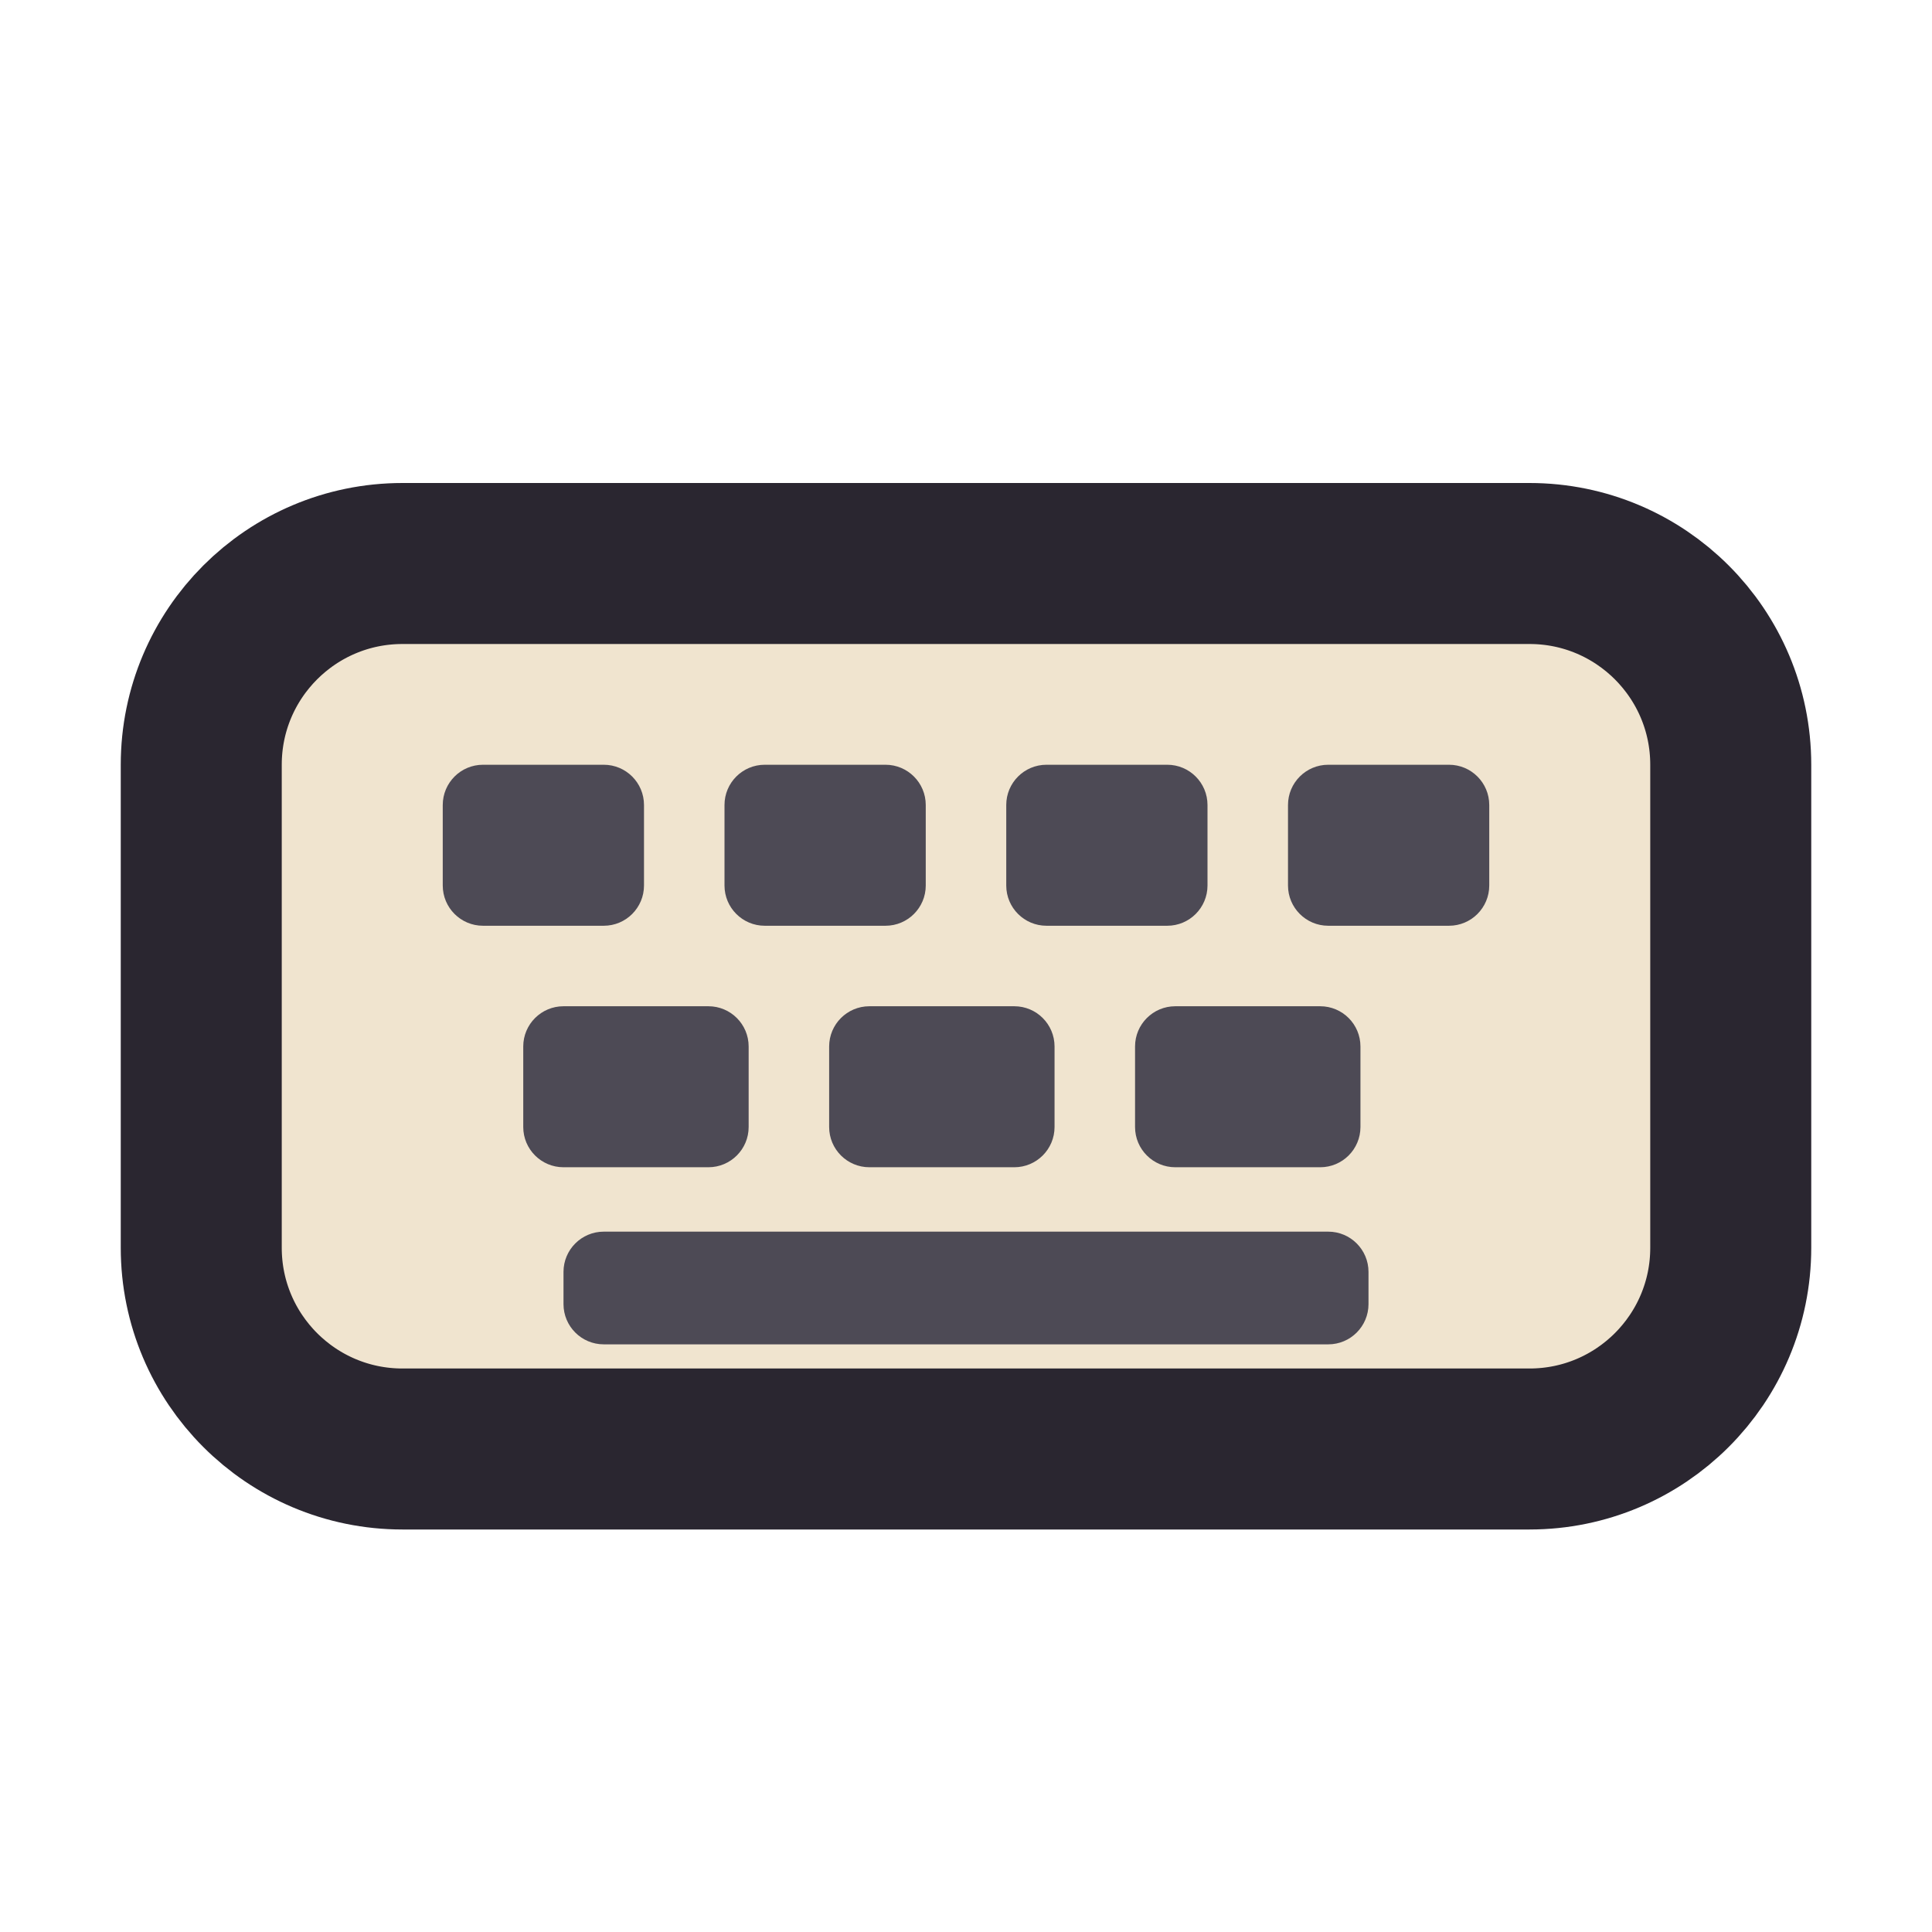
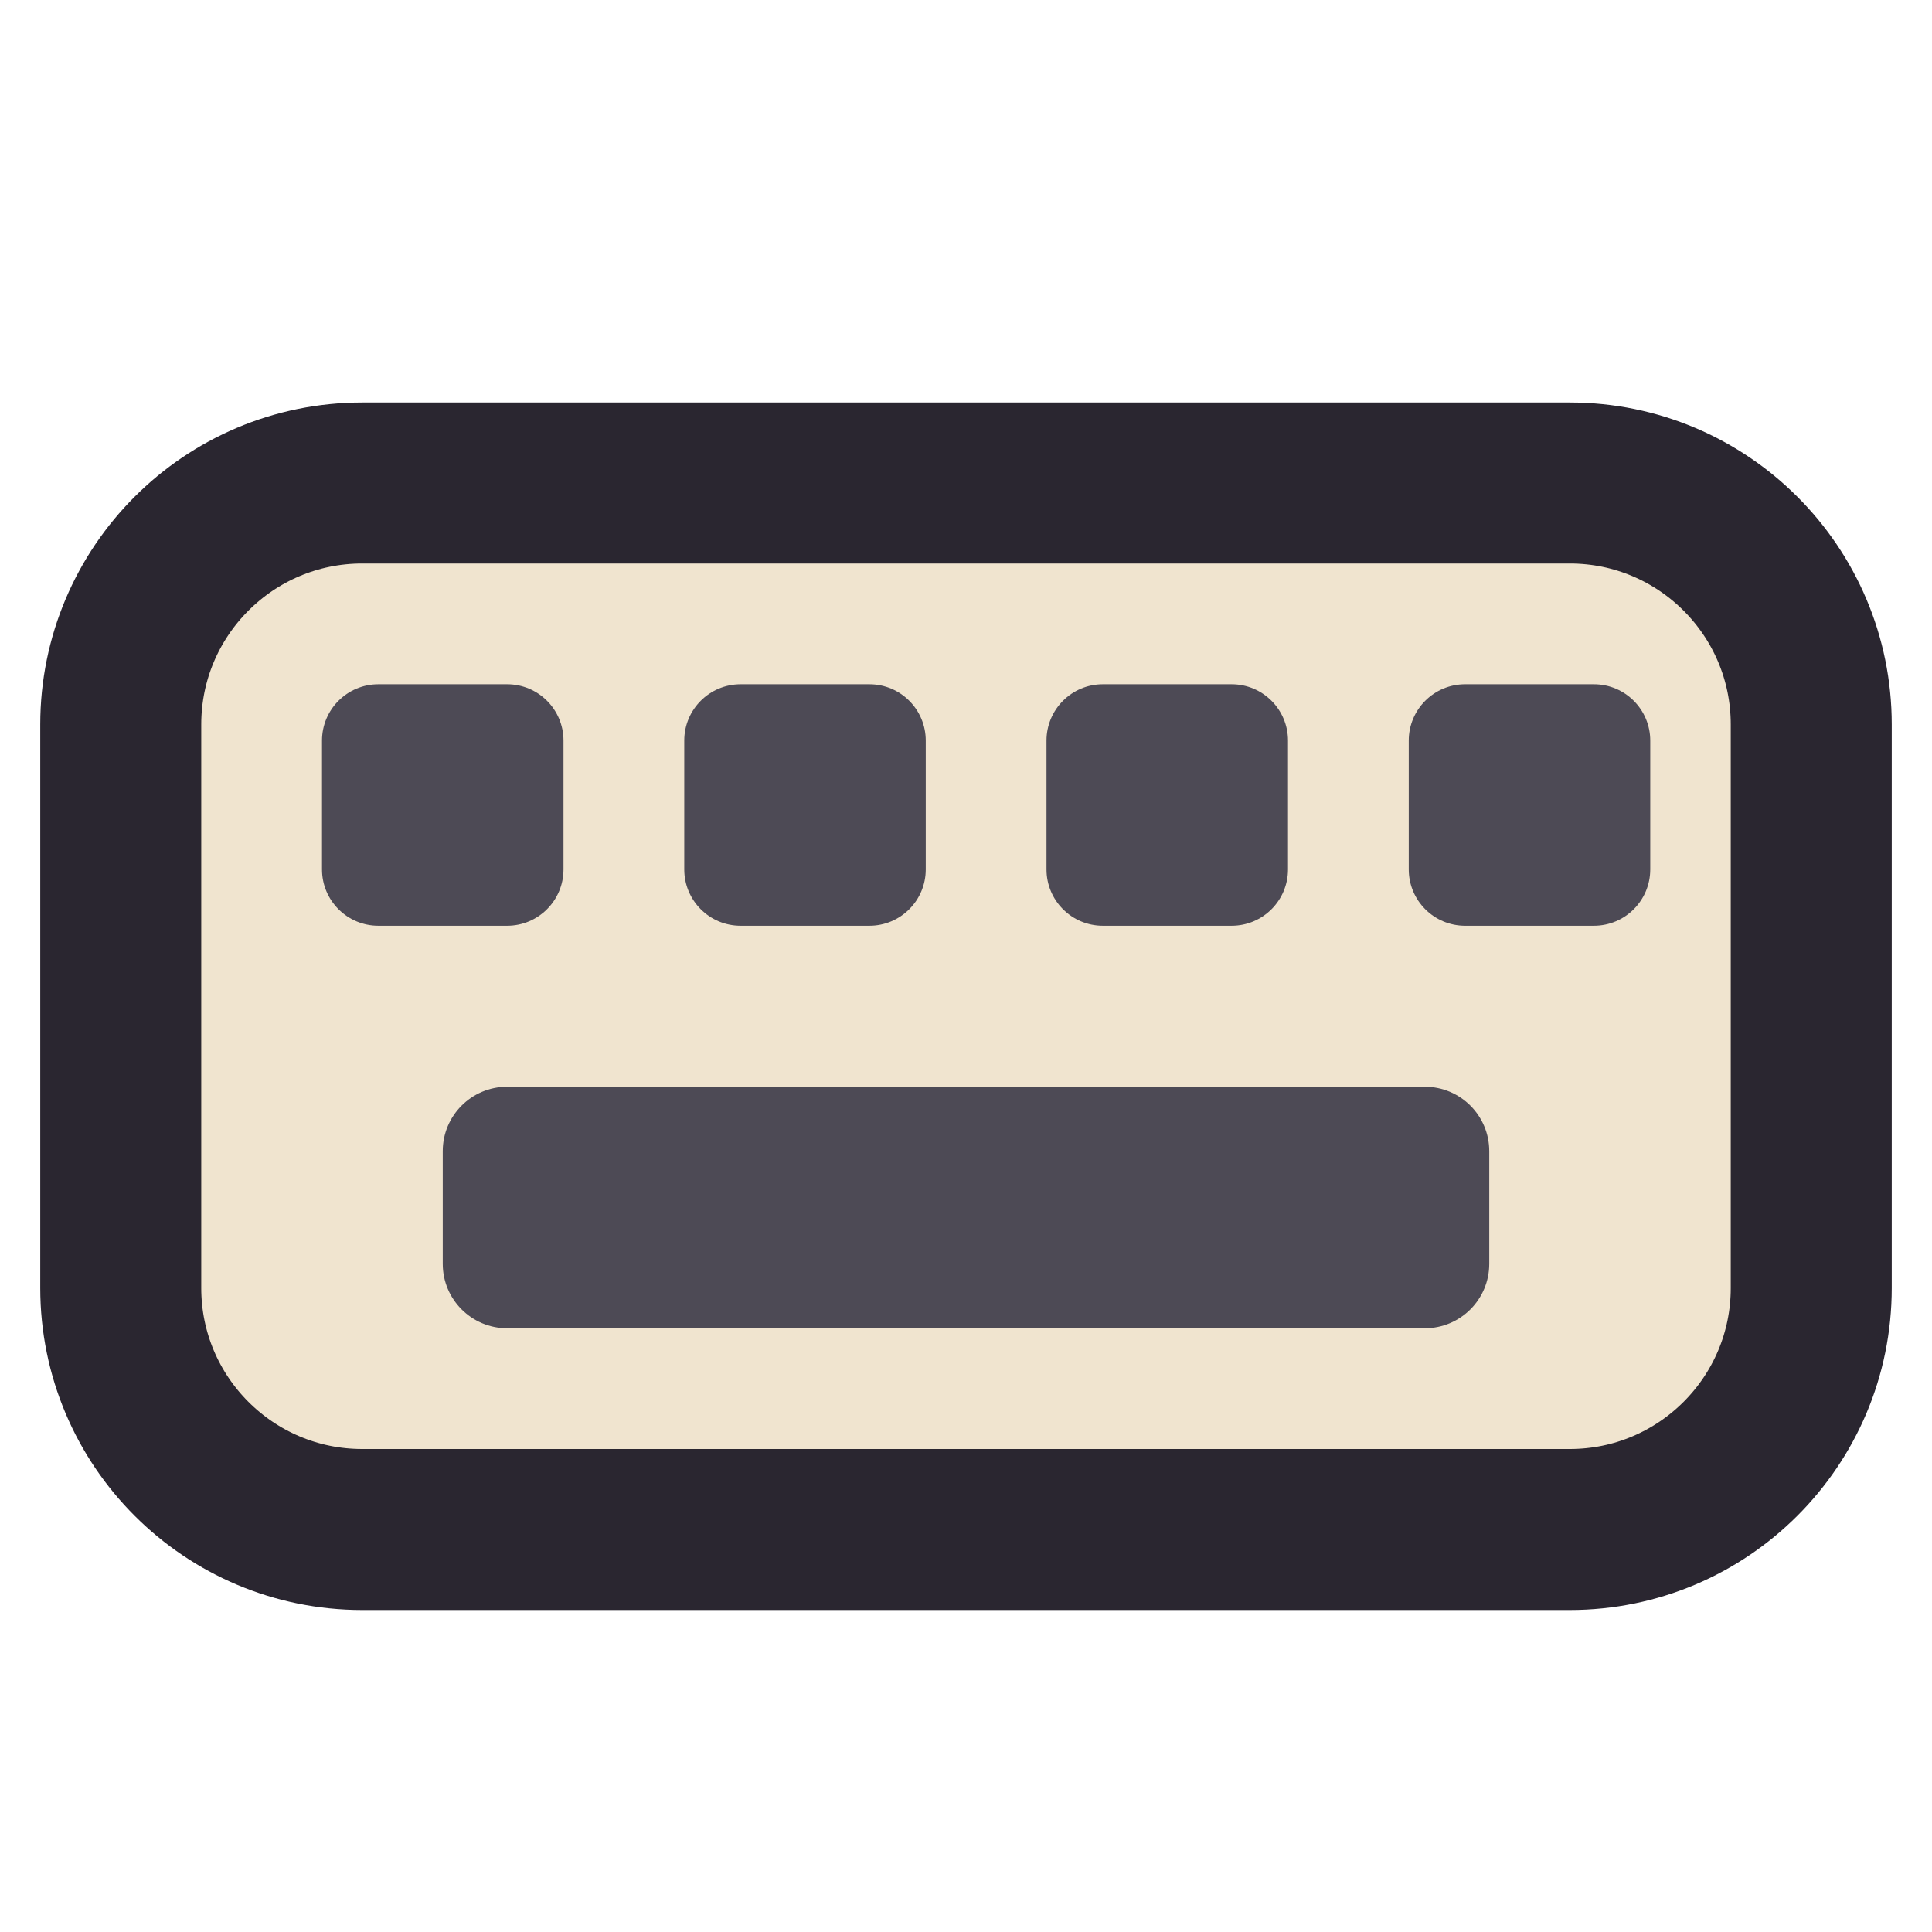
<svg xmlns="http://www.w3.org/2000/svg" viewBox="0 0 24 24" width="24" height="24">
  <g id="g">
-     <rect x="2.5" y="7" width="19" height="11" rx="2.5" fill="#f0e4cf" stroke="#2a2630" stroke-width="2" stroke-linejoin="round" stroke-linecap="round" />
-     <rect x="5.5" y="9.5" width="2.5" height="2" rx=".5" fill="#4d4a55" />
-     <rect x="9" y="9.5" width="2.5" height="2" rx=".5" fill="#4d4a55" />
-     <rect x="12.5" y="9.5" width="2.5" height="2" rx=".5" fill="#4d4a55" />
-     <rect x="16" y="9.5" width="2.5" height="2" rx=".5" fill="#4d4a55" />
-     <rect x="6.5" y="12.5" width="2.8" height="2" rx=".5" fill="#4d4a55" />
-     <rect x="10.3" y="12.5" width="2.8" height="2" rx=".5" fill="#4d4a55" />
-     <rect x="14.1" y="12.5" width="2.8" height="2" rx=".5" fill="#4d4a55" />
-     <rect x="7" y="15.3" width="10" height="1.4" rx=".5" fill="#4d4a55" />
+     <rect x="1.5" y="6" width="21" height="13" rx="3" fill="#f0e4cf" stroke="#2a2630" stroke-width="2" stroke-linejoin="round" stroke-linecap="round" />
+     <rect x="4" y="8.5" width="3" height="3" rx=".7" fill="#4d4a55" />
+     <rect x="8.5" y="8.5" width="3" height="3" rx=".7" fill="#4d4a55" />
+     <rect x="13" y="8.5" width="3" height="3" rx=".7" fill="#4d4a55" />
+     <rect x="17.5" y="8.5" width="3" height="3" rx=".7" fill="#4d4a55" />
+     <rect x="5.5" y="13.5" width="13" height="3" rx=".8" fill="#4d4a55" />
  </g>
</svg>
